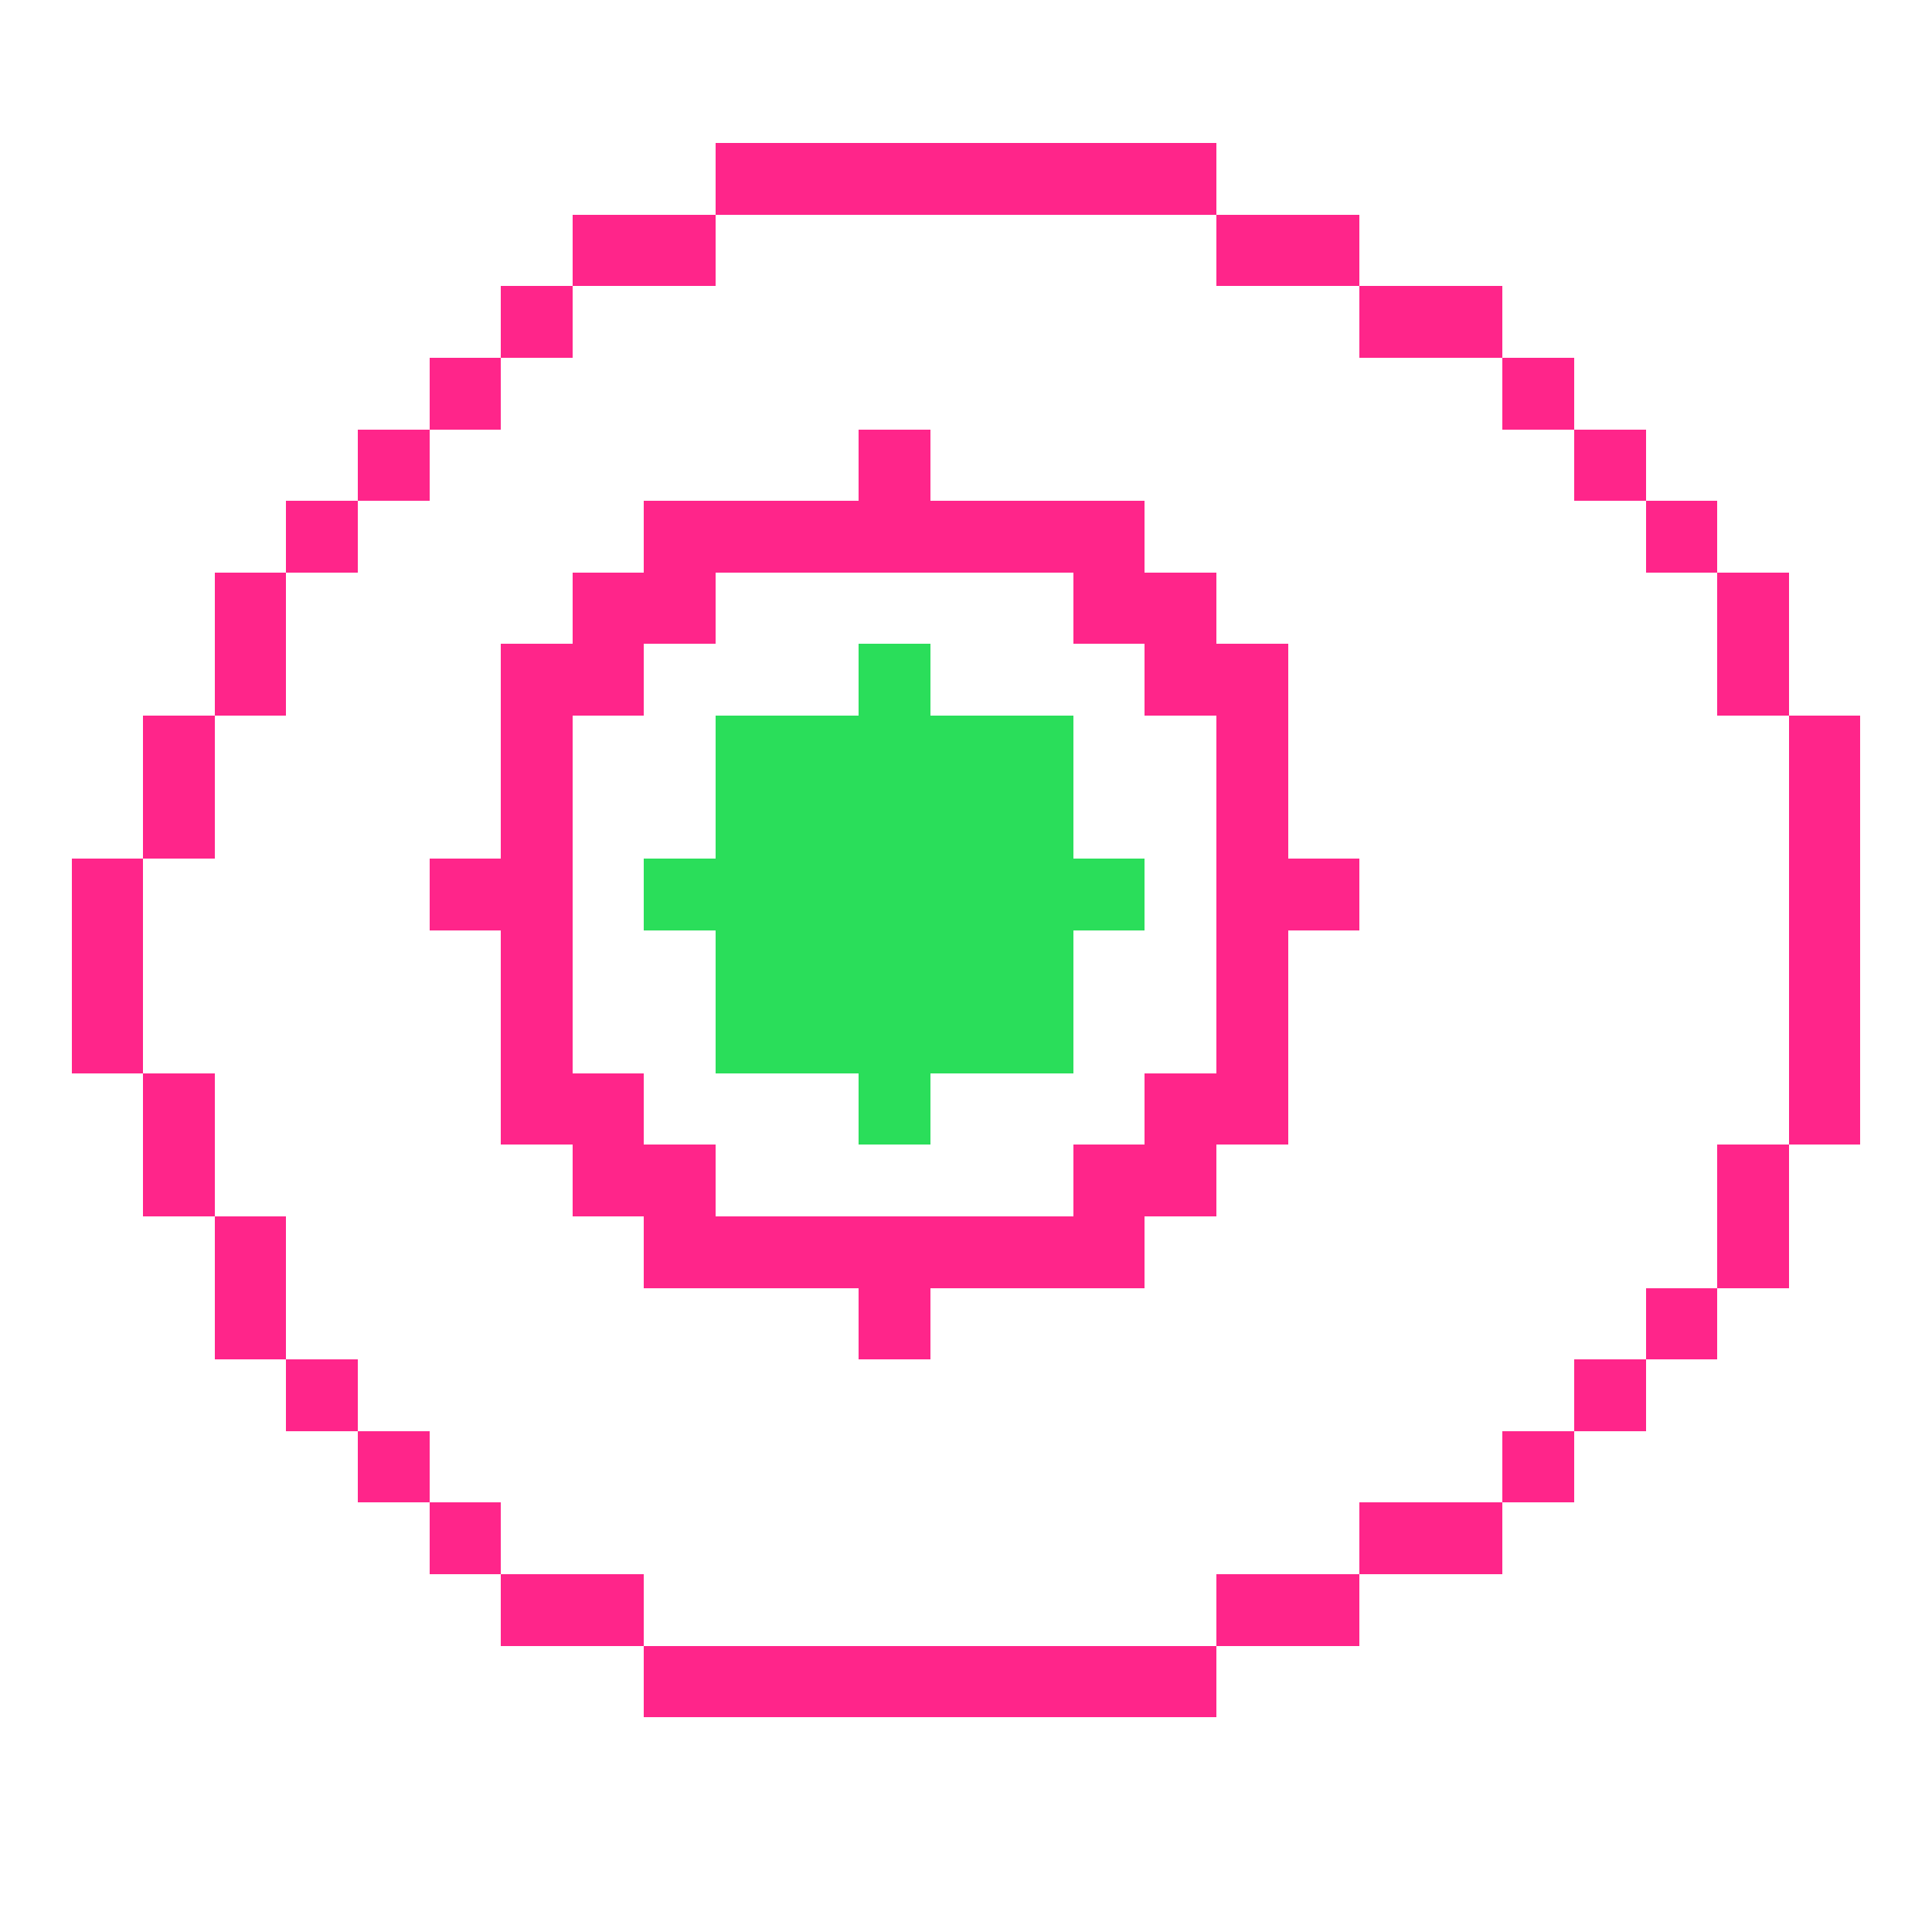
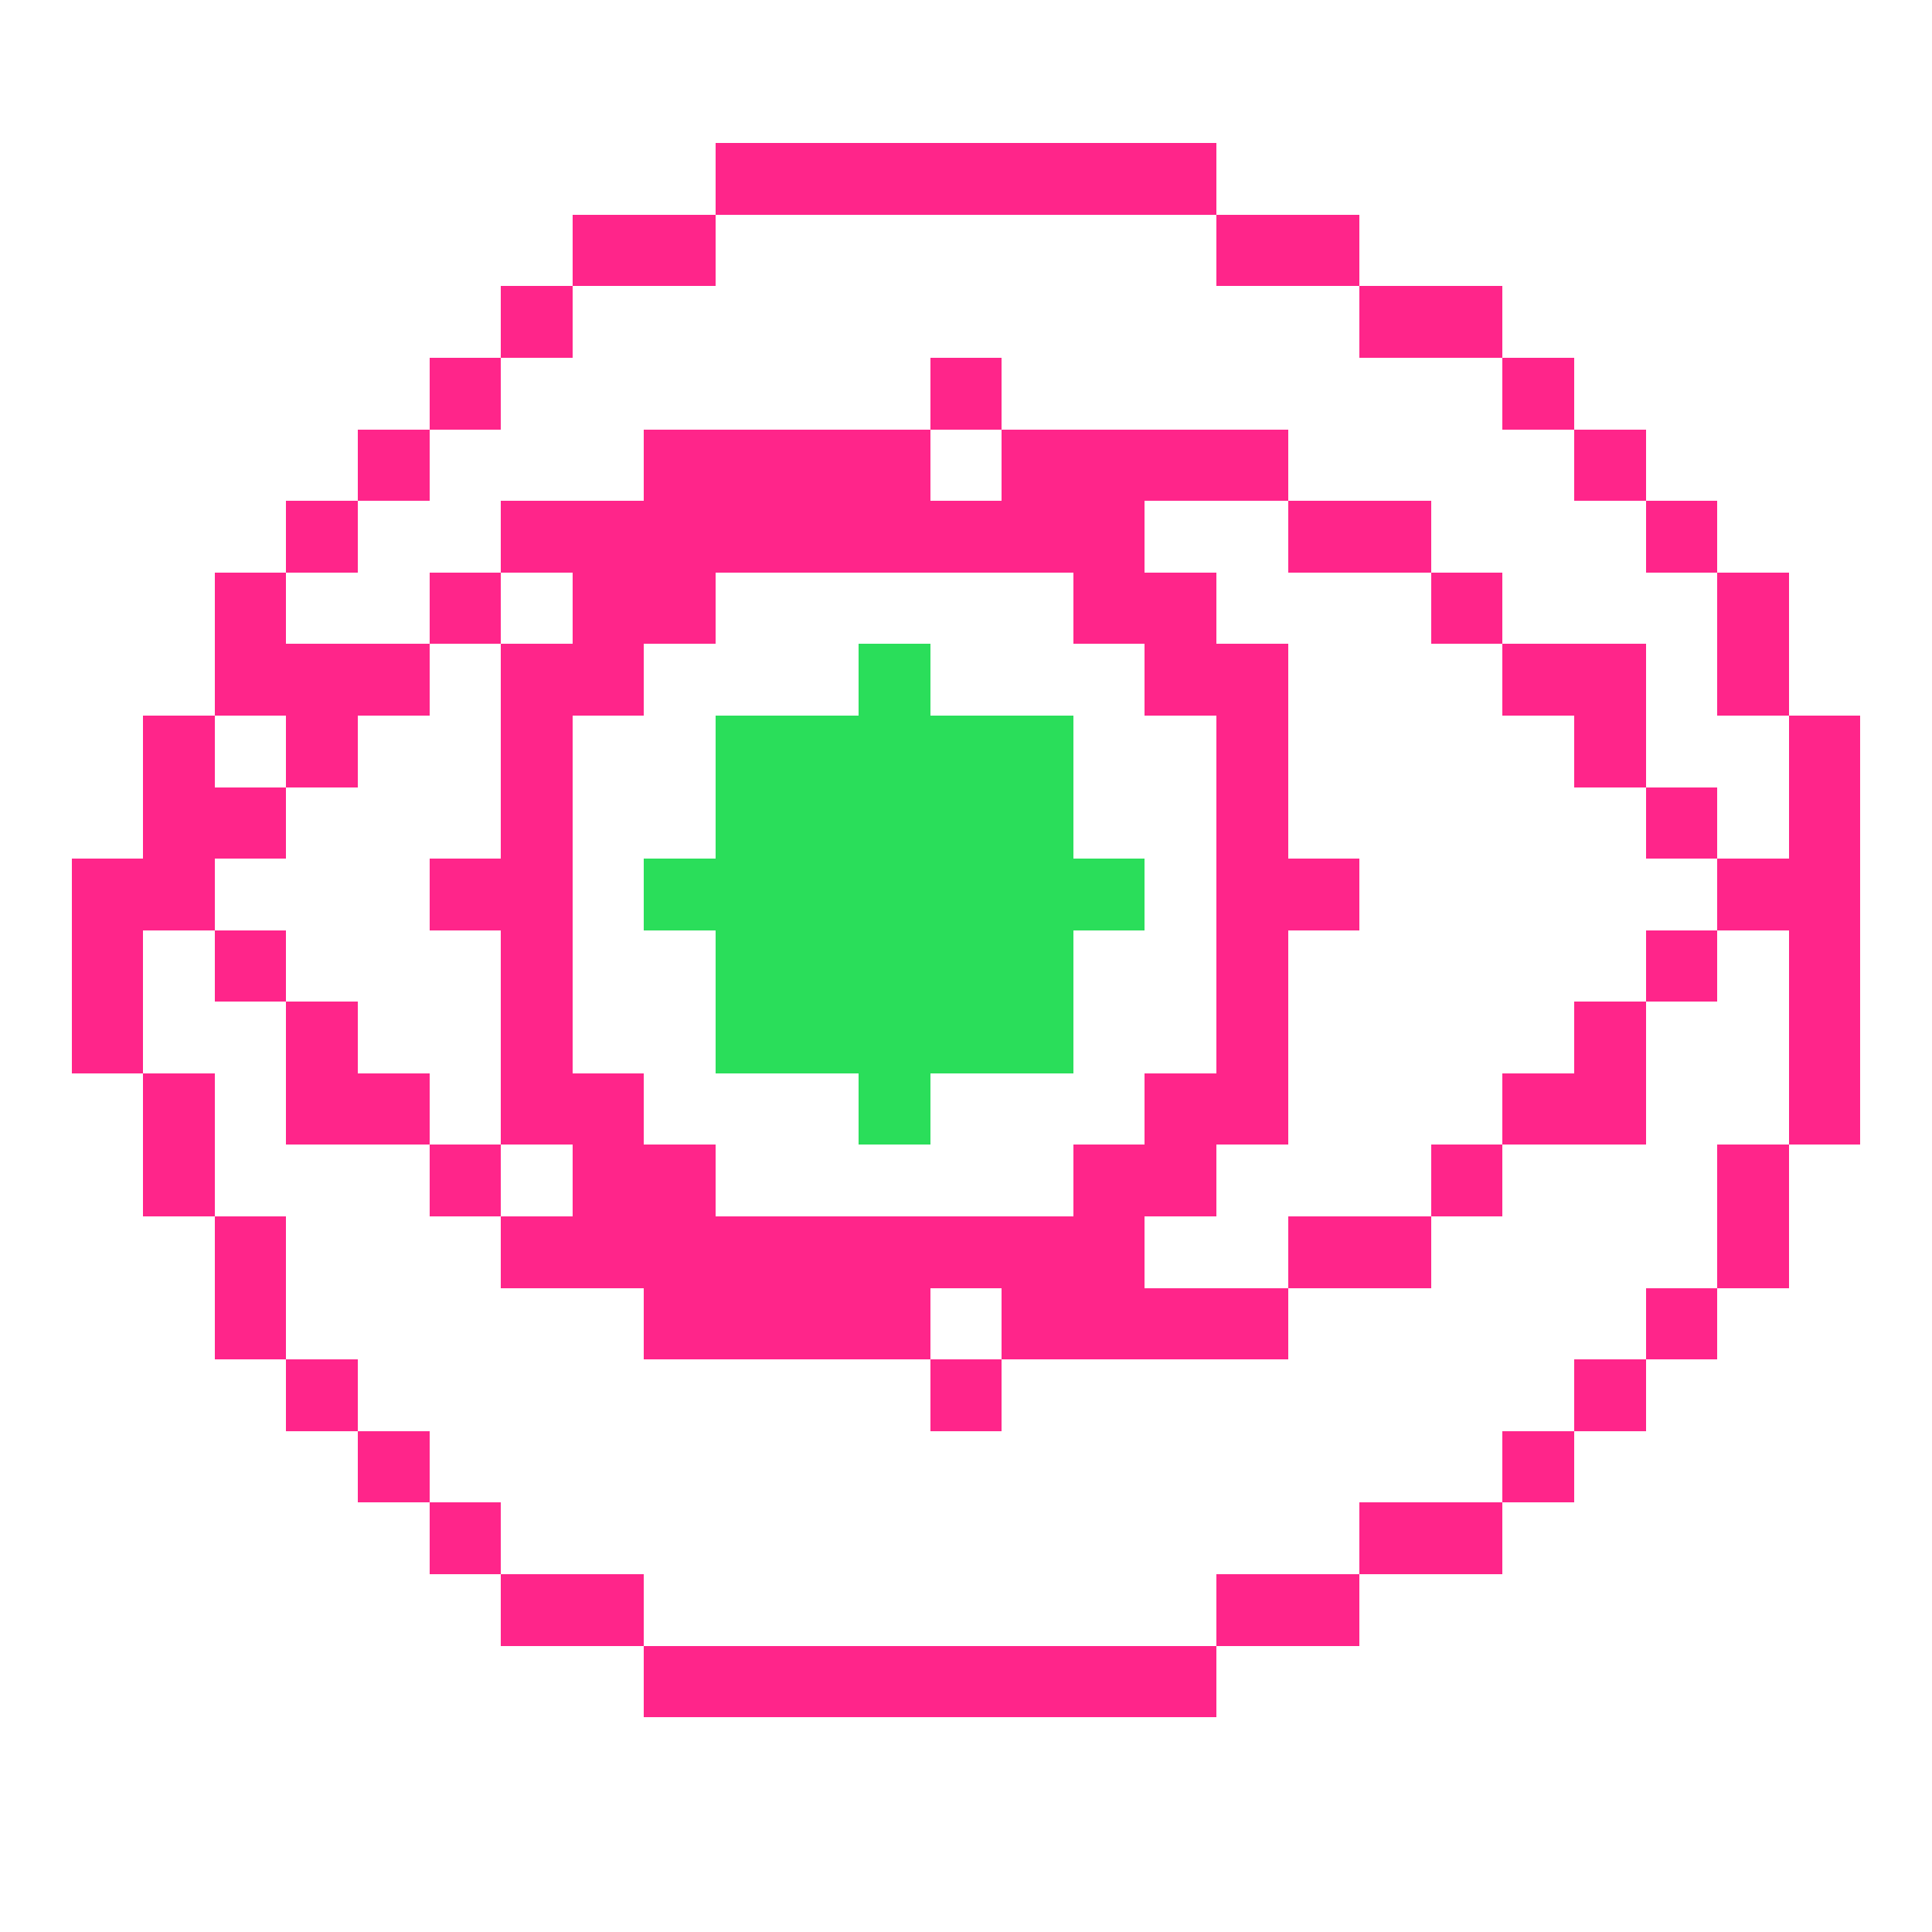
<svg xmlns="http://www.w3.org/2000/svg" viewBox="0 0 27 27" width="32" height="32" fill="#ff258a" fill-rule="evenodd" shape-rendering="crispEdges" aria-hidden="true">
  <path d="M23 7L24 7L24 8L25 8L25 10L26 10L26 16L25 16L25 18L24 18L24 19L23 19L23 20L22 20L22 21L21 21L21 22L19 22L19 23L17 23L17 24L9 24L9 23L7 23L7 22L6 22L6 21L5 21L5 20L4 20L4 19L3 19L3 17L2 17L2 15L1 15L1 12L2 12L2 10L3 10L3 8L4 8L4 7L5 7L5 6L6 6L6 5L7 5L7 4L8 4L8 3L10 3L10 2L17 2L17 3L19 3L19 4L21 4L21 5L22 5L22 6L23 6ZM23 7L22 7L22 6L21 6L21 5L19 5L19 4L17 4L17 3L10 3L10 4L8 4L8 5L7 5L7 6L6 6L6 7L5 7L5 8L4 8L4 10L3 10L3 12L2 12L2 15L3 15L3 17L4 17L4 19L5 19L5 20L6 20L6 21L7 21L7 22L9 22L9 23L17 23L17 22L19 22L19 21L21 21L21 20L22 20L22 19L23 19L23 18L24 18L24 16L25 16L25 10L24 10L24 8L23 8ZM11 12L11 10L12 10L12 11L13 11L13 12L12 12L12 13L10 13L10 12Z" />
+   <path fill="#ff258a" d="M7 17L9 17L9 18L13 18L13 19L14 19L14 18L18 18L18 17L20 17L20 16L21 16L21 15L22 15L22 14L23 14L23 13L24 13L24 12L23 12L23 11L22 11L22 10L21 10L21 9L20 9L20 8L18 8L18 7L14 7L14 6L13 6L13 7L9 7L9 8L7 8L7 9L6 9L6 10L5 10L5 11L4 11L4 12L3 12L3 13L4 13L4 14L5 14L5 15L6 15L6 16L7 16ZM7 17L6 17L6 16L4 16L4 14L3 14L3 13L2 13L2 12L3 12L3 11L4 11L4 9L6 9L6 8L7 8L7 7L9 7L9 6L13 6L13 5L14 5L14 6L18 6L18 7L20 7L20 8L21 8L21 9L23 9L23 11L24 11L24 12L25 12L25 13L24 13L24 14L23 14L23 16L21 16L21 17L20 17L20 18L18 18L18 19L14 19L14 20L13 20L13 19L9 19L9 18L7 18Z" />
  <path fill="#ff258a" d="M6 12L7 12L7 9L8 9L8 8L9 8L9 7L12 7L12 6L13 6L13 7L16 7L16 8L17 8L17 9L18 9L18 12L19 12L19 13L18 13L18 16L17 16L17 17L16 17L16 18L13 18L13 19L12 19L12 18L9 18L9 17L8 17L8 16L7 16L7 13L6 13ZM10 8L10 9L9 9L9 10L8 10L8 15L9 15L9 16L10 16L10 17L15 17L15 16L16 16L16 15L17 15L17 10L16 10L16 9L15 9L15 8Z" />
  <path fill="#2ade5a" d="M15 10L15 12L16 12L16 13L15 13L15 15L13 15L13 16L12 16L12 15L10 15L10 13L9 13L9 12L10 12L10 10L12 10L12 9L13 9L13 10Z" />
</svg>
